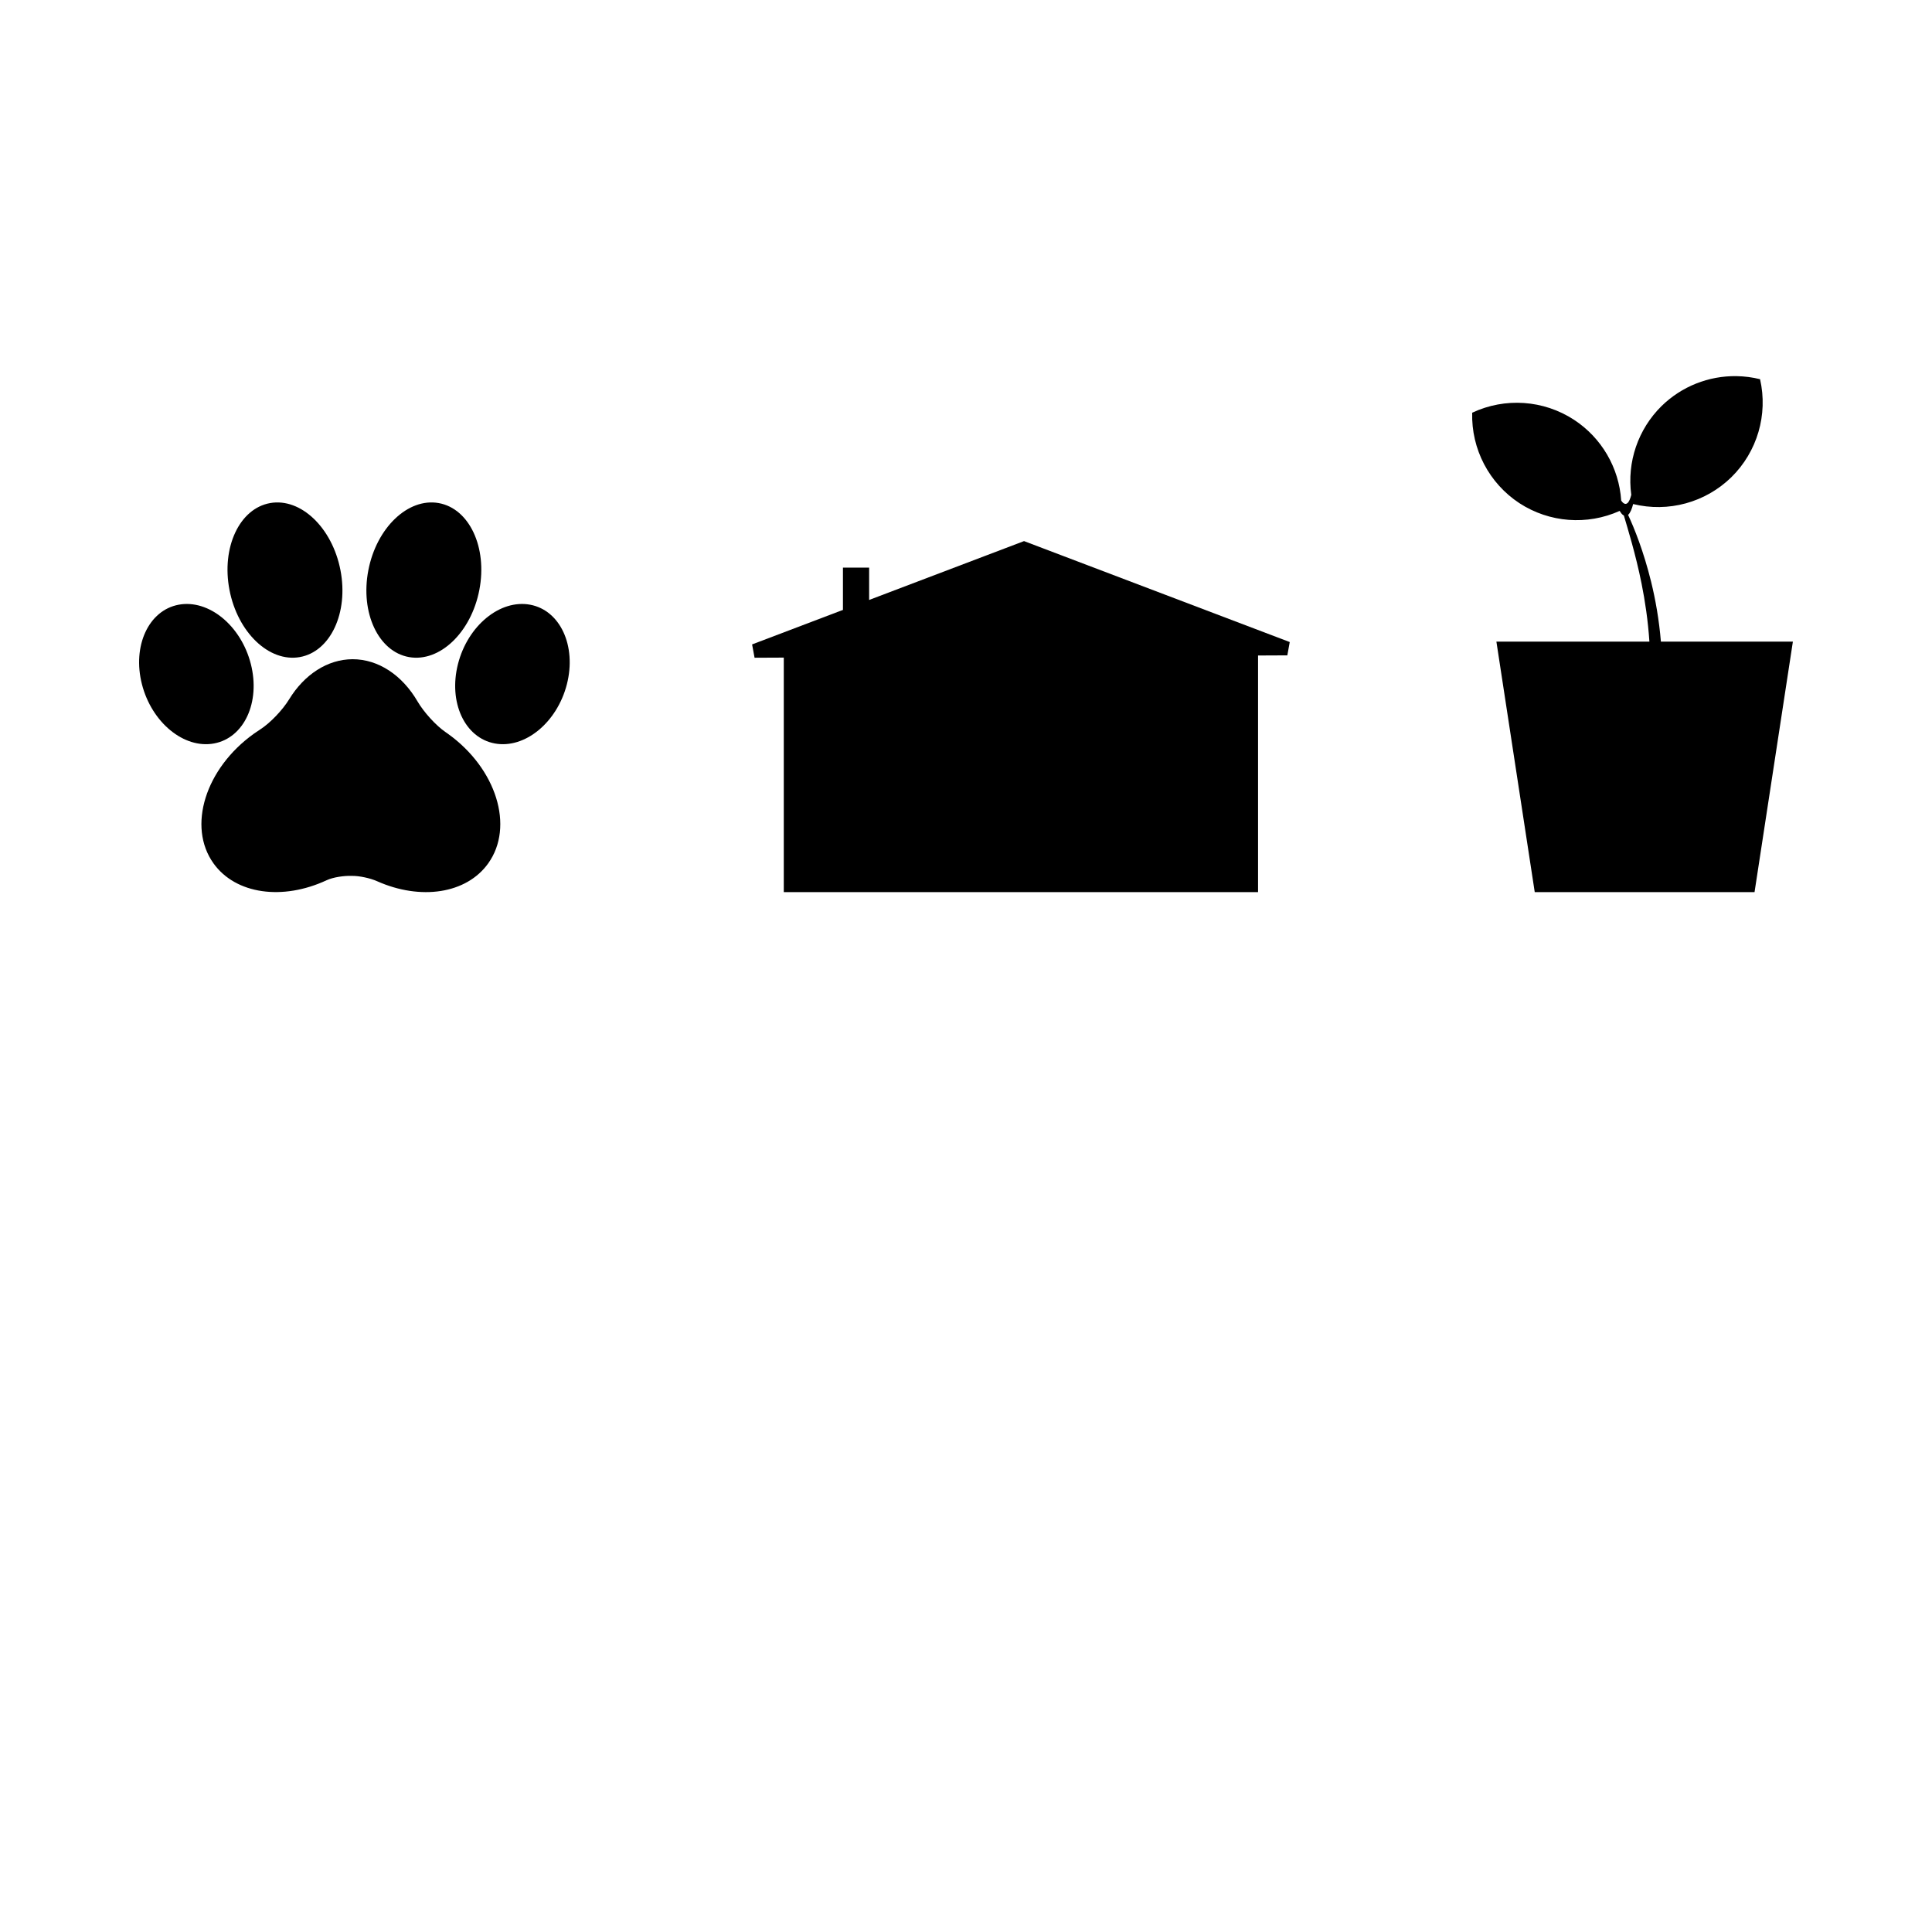
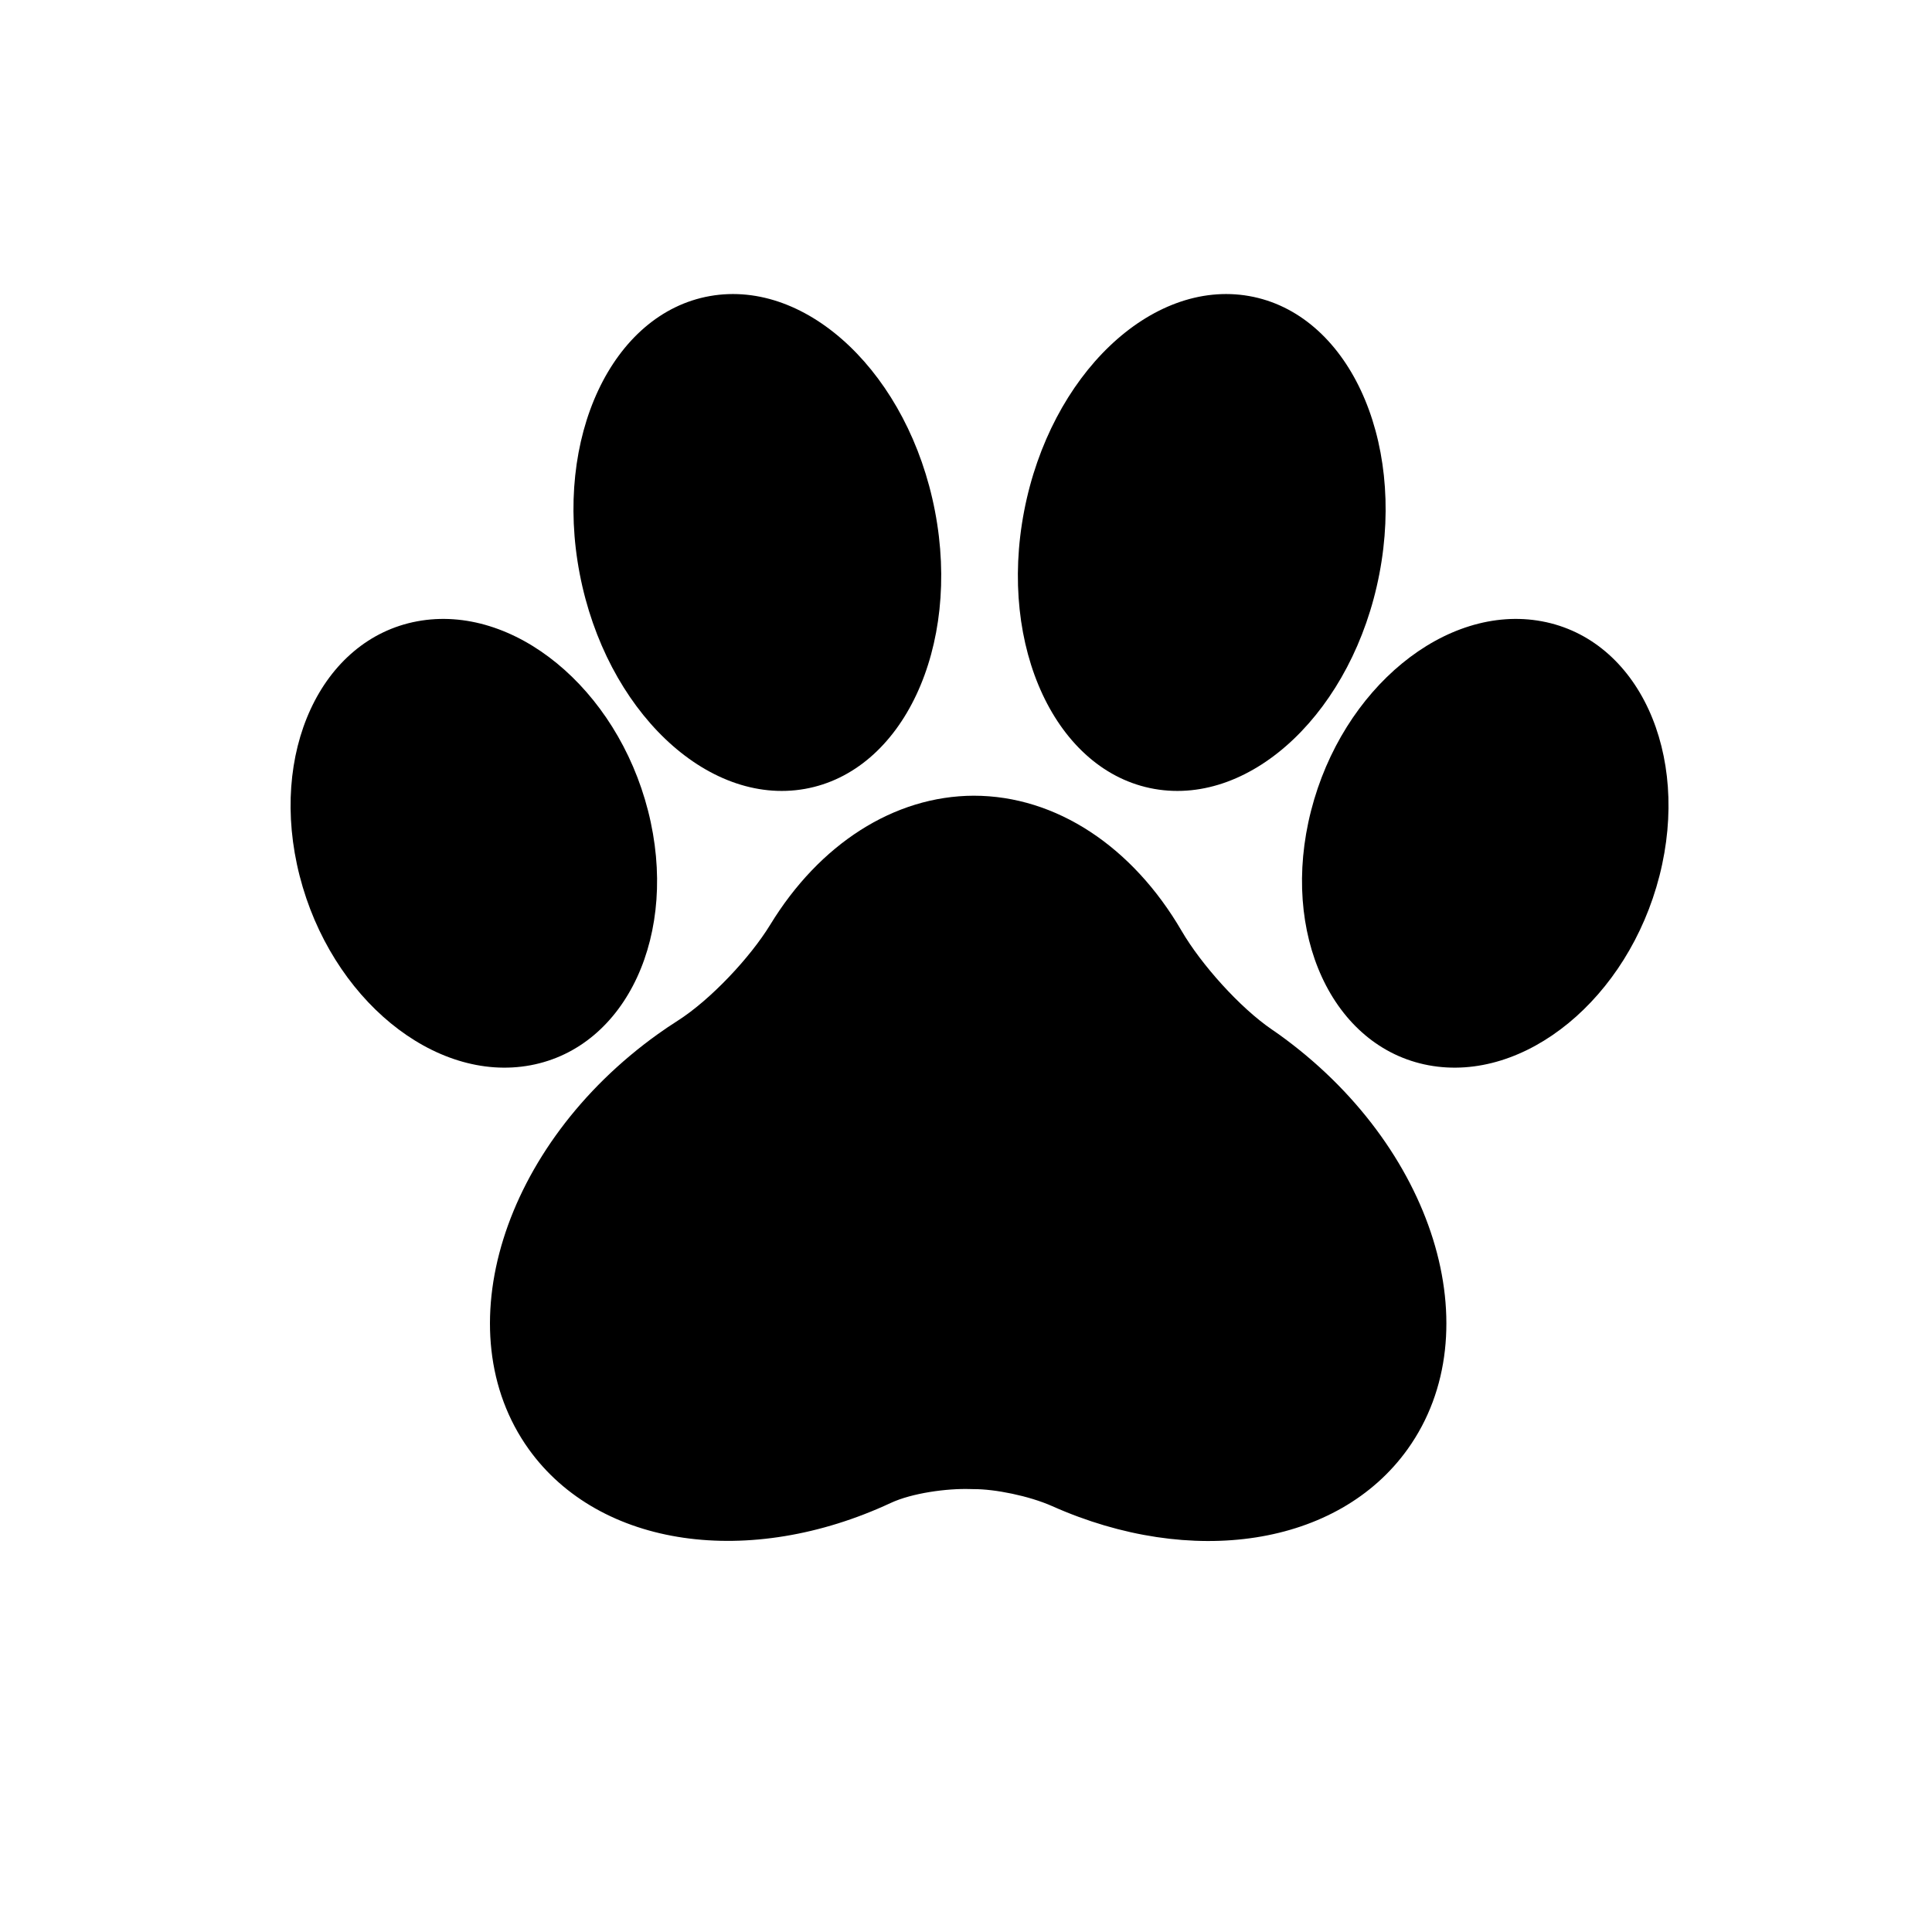
- <svg xmlns="http://www.w3.org/2000/svg" viewBox="0 0 800 800">
+ <svg xmlns="http://www.w3.org/2000/svg" viewBox="20 170 250 250">
  <g transform="matrix(0.583584,0,0,0.583584,-86.57382,55.86863)" fill="#000000">
    <ellipse cx="284.61" cy="372.054" rx="39.995" ry="55.644" transform="matrix(0.9847596,-0.1739211,0.1888824,0.9819997,0,0)" />
    <ellipse cx="184.495" cy="429.742" rx="39.297" ry="50.798" transform="matrix(0.9830462,-0.1833582,0.2473988,0.9689138,0,0)" />
    <g transform="matrix(-1,0,0,1,799.6344,0)">
      <ellipse cx="284.61" cy="372.054" rx="39.995" ry="55.644" transform="matrix(0.9847596,-0.1739211,0.1888824,0.9819997,0,0)" />
      <ellipse cx="184.495" cy="429.742" rx="39.297" ry="50.798" transform="matrix(0.9830462,-0.1833582,0.2473988,0.9689138,0,0)" />
    </g>
    <path d="m 398.545,372.004 c -17.746,0.056 -34.247,10.779 -45.121,28.576              -4.48,7.332 -13.286,16.694 -20.536,21.314              -1.481,0.944 -2.94,1.927 -4.373,2.949              -34.527,24.71 -47.359,65.921 -28.662,92.048              15.73,21.94 49.057,26.477 80.28,11.93              4.71,-2.194 12.45,-3.246 17.636,-3.079              0.259,0.008 0.518,0.014 0.776,0.018              4.614,-0.032 12.254,1.484 17.396,3.775              30.831,13.733 63.344,8.948 78.797,-12.642              18.698,-26.126 5.866,-67.337 -28.661,-92.048              -0.474,-0.335 -0.95,-0.666 -1.429,-0.992              -7.103,-4.842 -15.699,-14.448 -20.025,-21.873              -10.866,-18.652 -27.805,-29.968 -46.078,-29.975 z" />
  </g>
-   <g transform="translate(39.09882,-17.90053)" fill="#000000">
-     <path d="m 384.932,245.008 -111.592,42.395 220.605,-0.98 z              m -96.63,46.636 v 92.812 h 190.681 v -92.812 z" stroke="#000000" stroke-width="5.703" stroke-linecap="round" />
-     <rect x="309.946" y="252.941" width="10.844" height="17.571" />
-   </g>
-   <path fill="#000000" d="m 719.095,155.753 a 43.392,43.392 0 0 0 -31.074,12.379            43.392,43.392 0 0 0 -12.545,36.783            c -0.384,1.537 -0.934,2.875 -1.586,3.416            -0.27,0.237 -0.561,0.337 -0.865,0.312            -0.222,-0.018 -0.445,-0.103 -0.661,-0.237            -0.365,-0.227 -0.722,-0.631 -1.062,-1.118            a 43.392,43.392 0 0 0 -19.533,-33.465            43.392,43.392 0 0 0 -42.168,-2.924            43.392,43.392 0 0 0 19.571,37.465            43.392,43.392 0 0 0 41.496,3.191            c 0.422,0.724 0.891,1.334 1.405,1.713            0.11,0.082 0.222,0.146 0.336,0.202            1.519,5.187 4.861,15.862 7.34,28.23            1.438,7.173 2.652,15.274 3.233,23.989            h -63.354 l 15.875,103.717 h 91.017 l 15.875,-103.717            h -54.651 c -0.75,-9.065 -2.247,-17.44 -4.048,-24.78            -3.108,-12.668 -7.085,-22.48 -9.544,-27.711            0.039,-0.033 0.079,-0.066 0.118,-0.103            0.829,-0.808 1.497,-2.449 1.975,-4.382            a 43.392,43.392 0 0 0 40.661,-11.095            43.392,43.392 0 0 0 11.899,-40.6            43.392,43.392 0 0 0 -9.707,-1.266 z" />
</svg>
